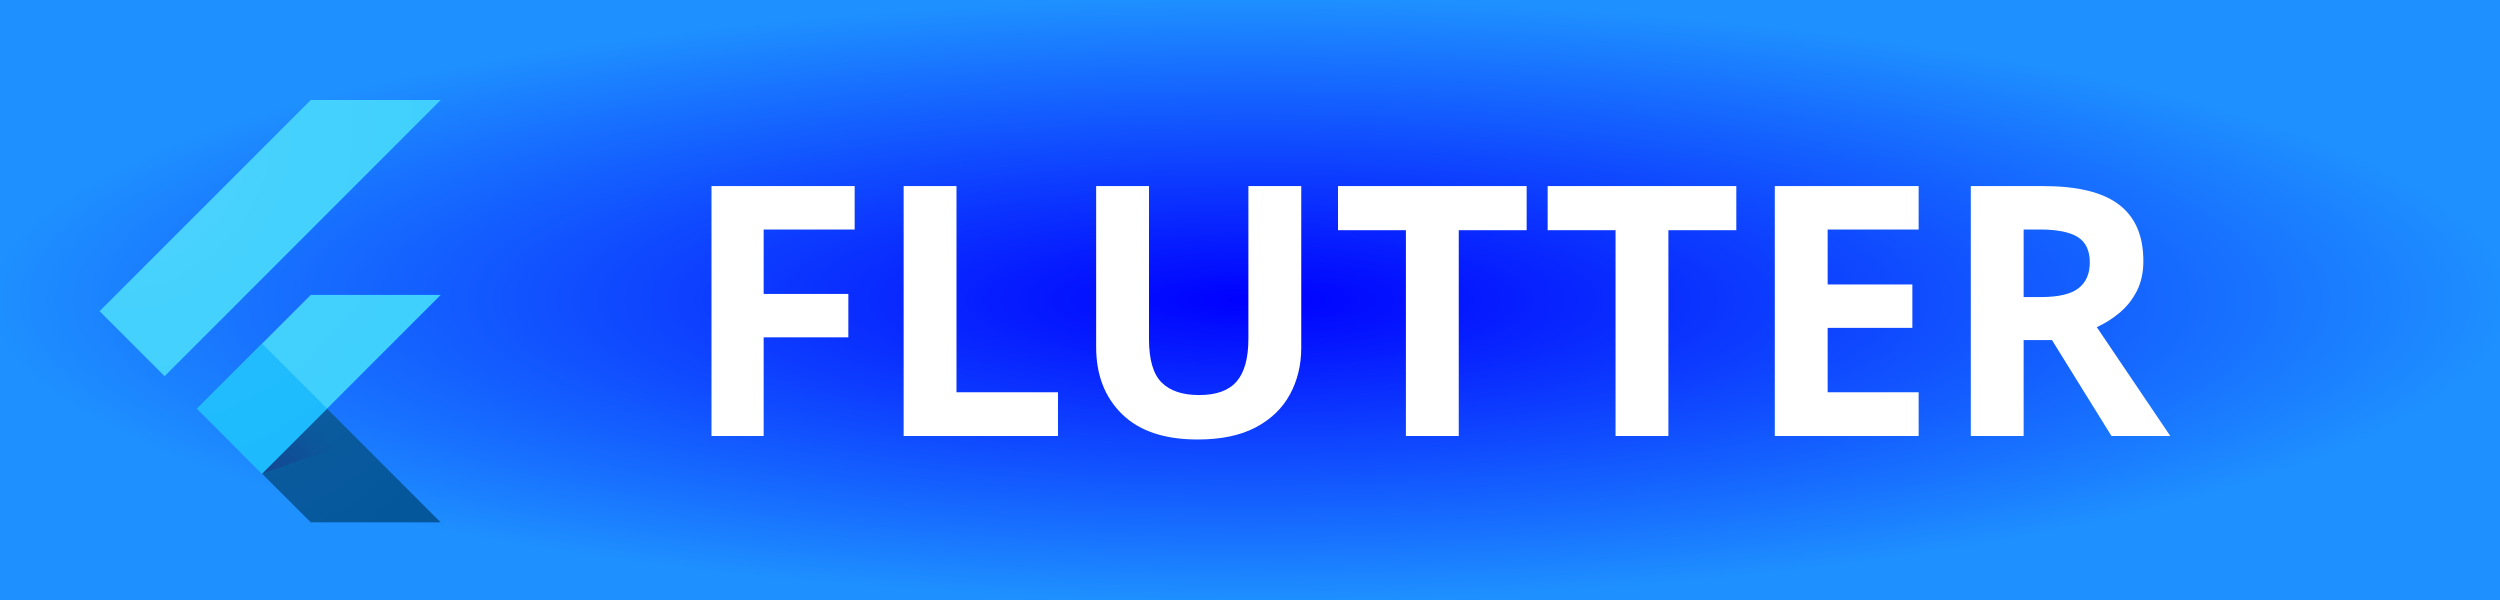
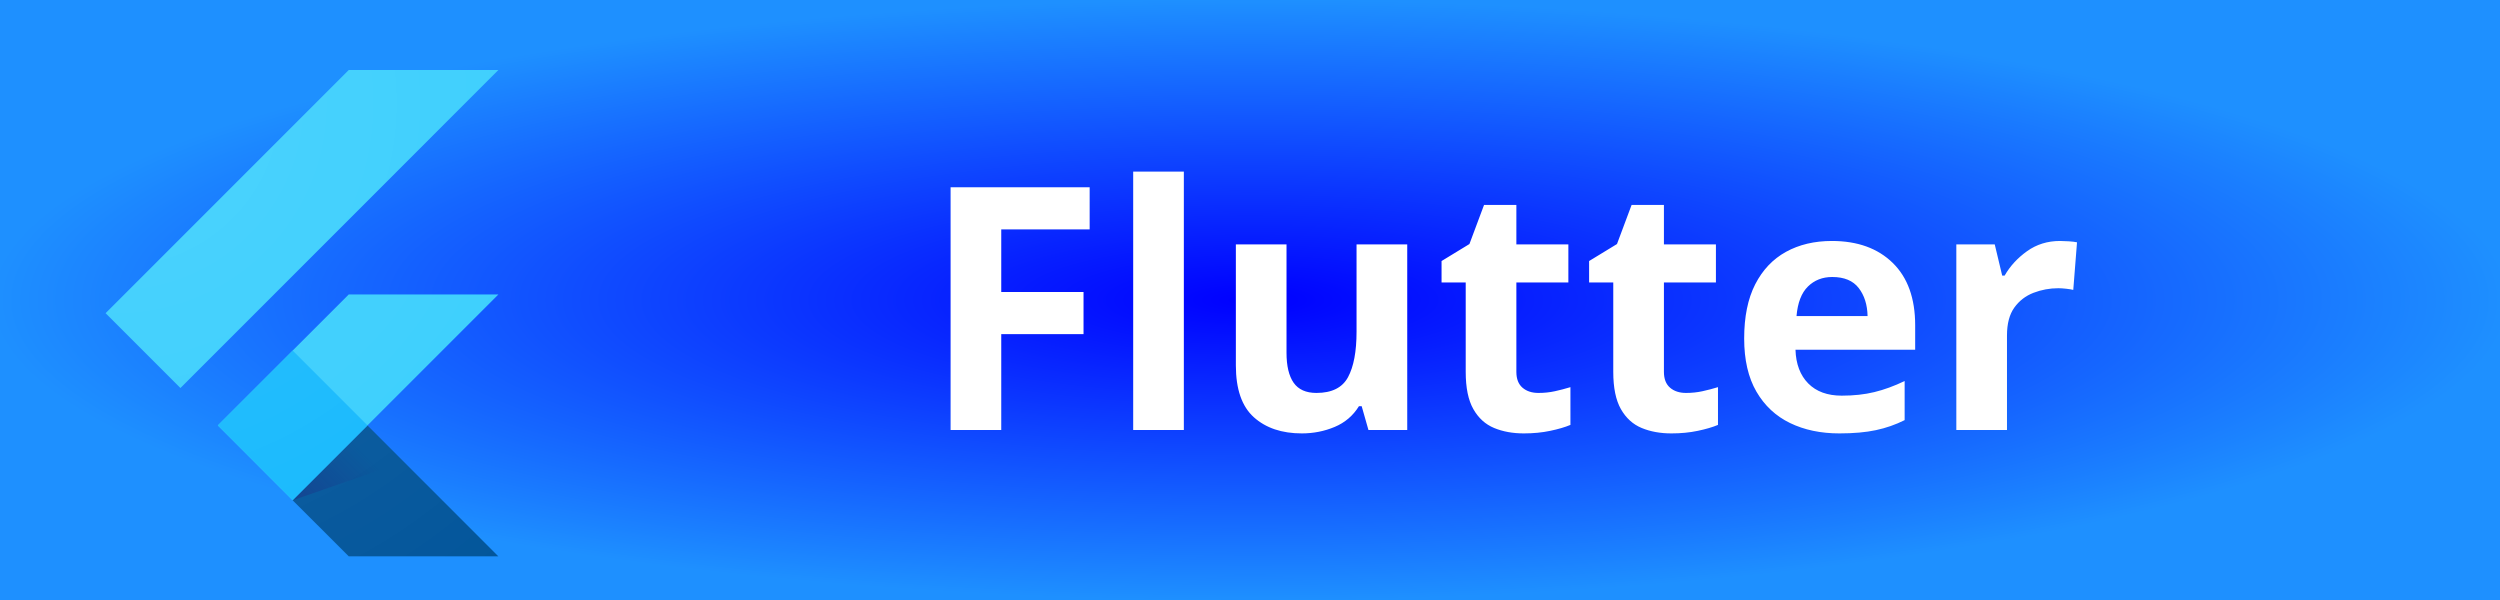
- <svg xmlns="http://www.w3.org/2000/svg" xmlns:xlink="http://www.w3.org/1999/xlink" width="125" height="30" role="img" aria-label="FLUTTER">
+ <svg xmlns="http://www.w3.org/2000/svg" xmlns:xlink="http://www.w3.org/1999/xlink" width="125" height="30" role="img" aria-label="Flutter">
  <defs>
    <radialGradient id="boxFill" cx="50%" cy="50%" r="50%" fx="50%" fy="50%">
      <stop offset="0%" stop-color="#0000FF">
        <animate attributeName="stop-color" values="#00BFFF;#87CEFA;#4682B4;#0000FF;#1E90FF;#00BFFF" dur="4s" repeatCount="indefinite" />
      </stop>
      <stop offset="100%" stop-color="#1E90FF">
        <animate attributeName="stop-color" values="#87CEFA;#4682B4;#5F9EA0;#1E90FF;#00BFFF;#87CEFA" dur="4s" repeatCount="indefinite" />
      </stop>
    </radialGradient>
  </defs>
  <rect x="0" y="0" width="125" height="30" fill="url(#boxFill)" />
-   <g transform="translate(3, 5) scale(0.33)">
+   <g transform="translate(3, 3.5) scale(0.38)">
    <g transform="matrix(.061615 0 0 .061615 -1.430818 -1.2754)">
      <defs>
        <path id="A" d="M959.4 500L679.8 779.7l279.6 279.7H639.9L360.2 779.7 639.9 500h319.5zM639.9 20.7L120.6 540l159.8 159.8 679-679.1H639.9z" />
      </defs>
      <clipPath id="B">
        <use xlink:href="#A" />
      </clipPath>
      <g clip-path="url(#B)">
        <path d="M360.3 779.7L520 939.5 959.4 500H639.9z" fill="#39cefd" />
      </g>
      <defs>
        <path id="C" d="M959.4 500L679.8 779.7l279.6 279.7H639.9L360.2 779.7 639.9 500h319.5zM639.9 20.7L120.6 540l159.8 159.8 679-679.1H639.9z" />
      </defs>
      <clipPath id="D">
        <use xlink:href="#C" />
      </clipPath>
      <path clip-path="url(#D)" d="M639.9 20.7h319.5l-679 679.1L120.6 540z" fill="#39cefd" />
      <defs>
        <path id="E" d="M959.4 500L679.8 779.7l279.6 279.7H639.9L360.2 779.7 639.9 500h319.5zM639.9 20.7L120.6 540l159.8 159.8 679-679.1H639.9z" />
      </defs>
      <clipPath id="F">
        <use xlink:href="#E" />
      </clipPath>
      <path clip-path="url(#F)" d="M520 939.5l119.9 119.8h319.5L679.8 779.7z" fill="#03569b" />
      <defs>
        <path id="G" d="M959.4 500L679.8 779.7l279.6 279.7H639.9L360.2 779.7 639.9 500h319.5zM639.9 20.7L120.6 540l159.8 159.8 679-679.1H639.9z" />
      </defs>
      <clipPath id="H">
        <use xlink:href="#G" />
      </clipPath>
      <linearGradient id="I" gradientUnits="userSpaceOnUse" x1="566.635" y1="970.339" x2="685.65" y2="851.324">
        <stop offset="0" stop-color="#1a237e" stop-opacity=".4" />
        <stop offset="1" stop-color="#1a237e" stop-opacity="0" />
      </linearGradient>
      <path clip-path="url(#H)" d="M757 857.4l-77.2-77.7L520 939.5z" fill="url(#I)" />
      <defs>
        <path id="J" d="M959.4 500L679.8 779.7l279.6 279.7H639.9L360.2 779.7 639.9 500h319.5zM639.9 20.7L120.6 540l159.8 159.8 679-679.1H639.9z" />
      </defs>
      <clipPath id="K">
        <use xlink:href="#J" />
      </clipPath>
      <g clip-path="url(#K)">
        <path d="M360.282 779.645L520.086 619.84 679.9 779.645 520.086 939.45z" fill="#16b9fd" />
      </g>
      <radialGradient id="L" cx="7824.659" cy="-2855.979" r="5082.889" gradientTransform="matrix(0.25,0,0,-0.25,-1812,-622.5)" gradientUnits="userSpaceOnUse">
        <stop offset="0" stop-color="#fff" stop-opacity=".1" />
        <stop offset="1" stop-color="#fff" stop-opacity="0" />
      </radialGradient>
      <path d="M959.4 500L679.8 779.7l279.6 279.7H639.9L360.2 779.7 639.9 500h319.5zM639.9 20.7L120.6 540l159.8 159.8 679-679.1H639.9z" fill="url(#L)" />
    </g>
  </g>
-   <text transform="scale(0.1)" x="340" y="218" fill="#fff" font-size="175" font-weight="600" font-family="Tahoma, Geneva, sans-serif">
-         FLUTTER
+   <text transform="scale(0.1)" x="460" y="215" fill="#fff" font-size="170" font-weight="600" font-family="Tahoma, Geneva, sans-serif">
+         Flutter
    </text>
</svg>
